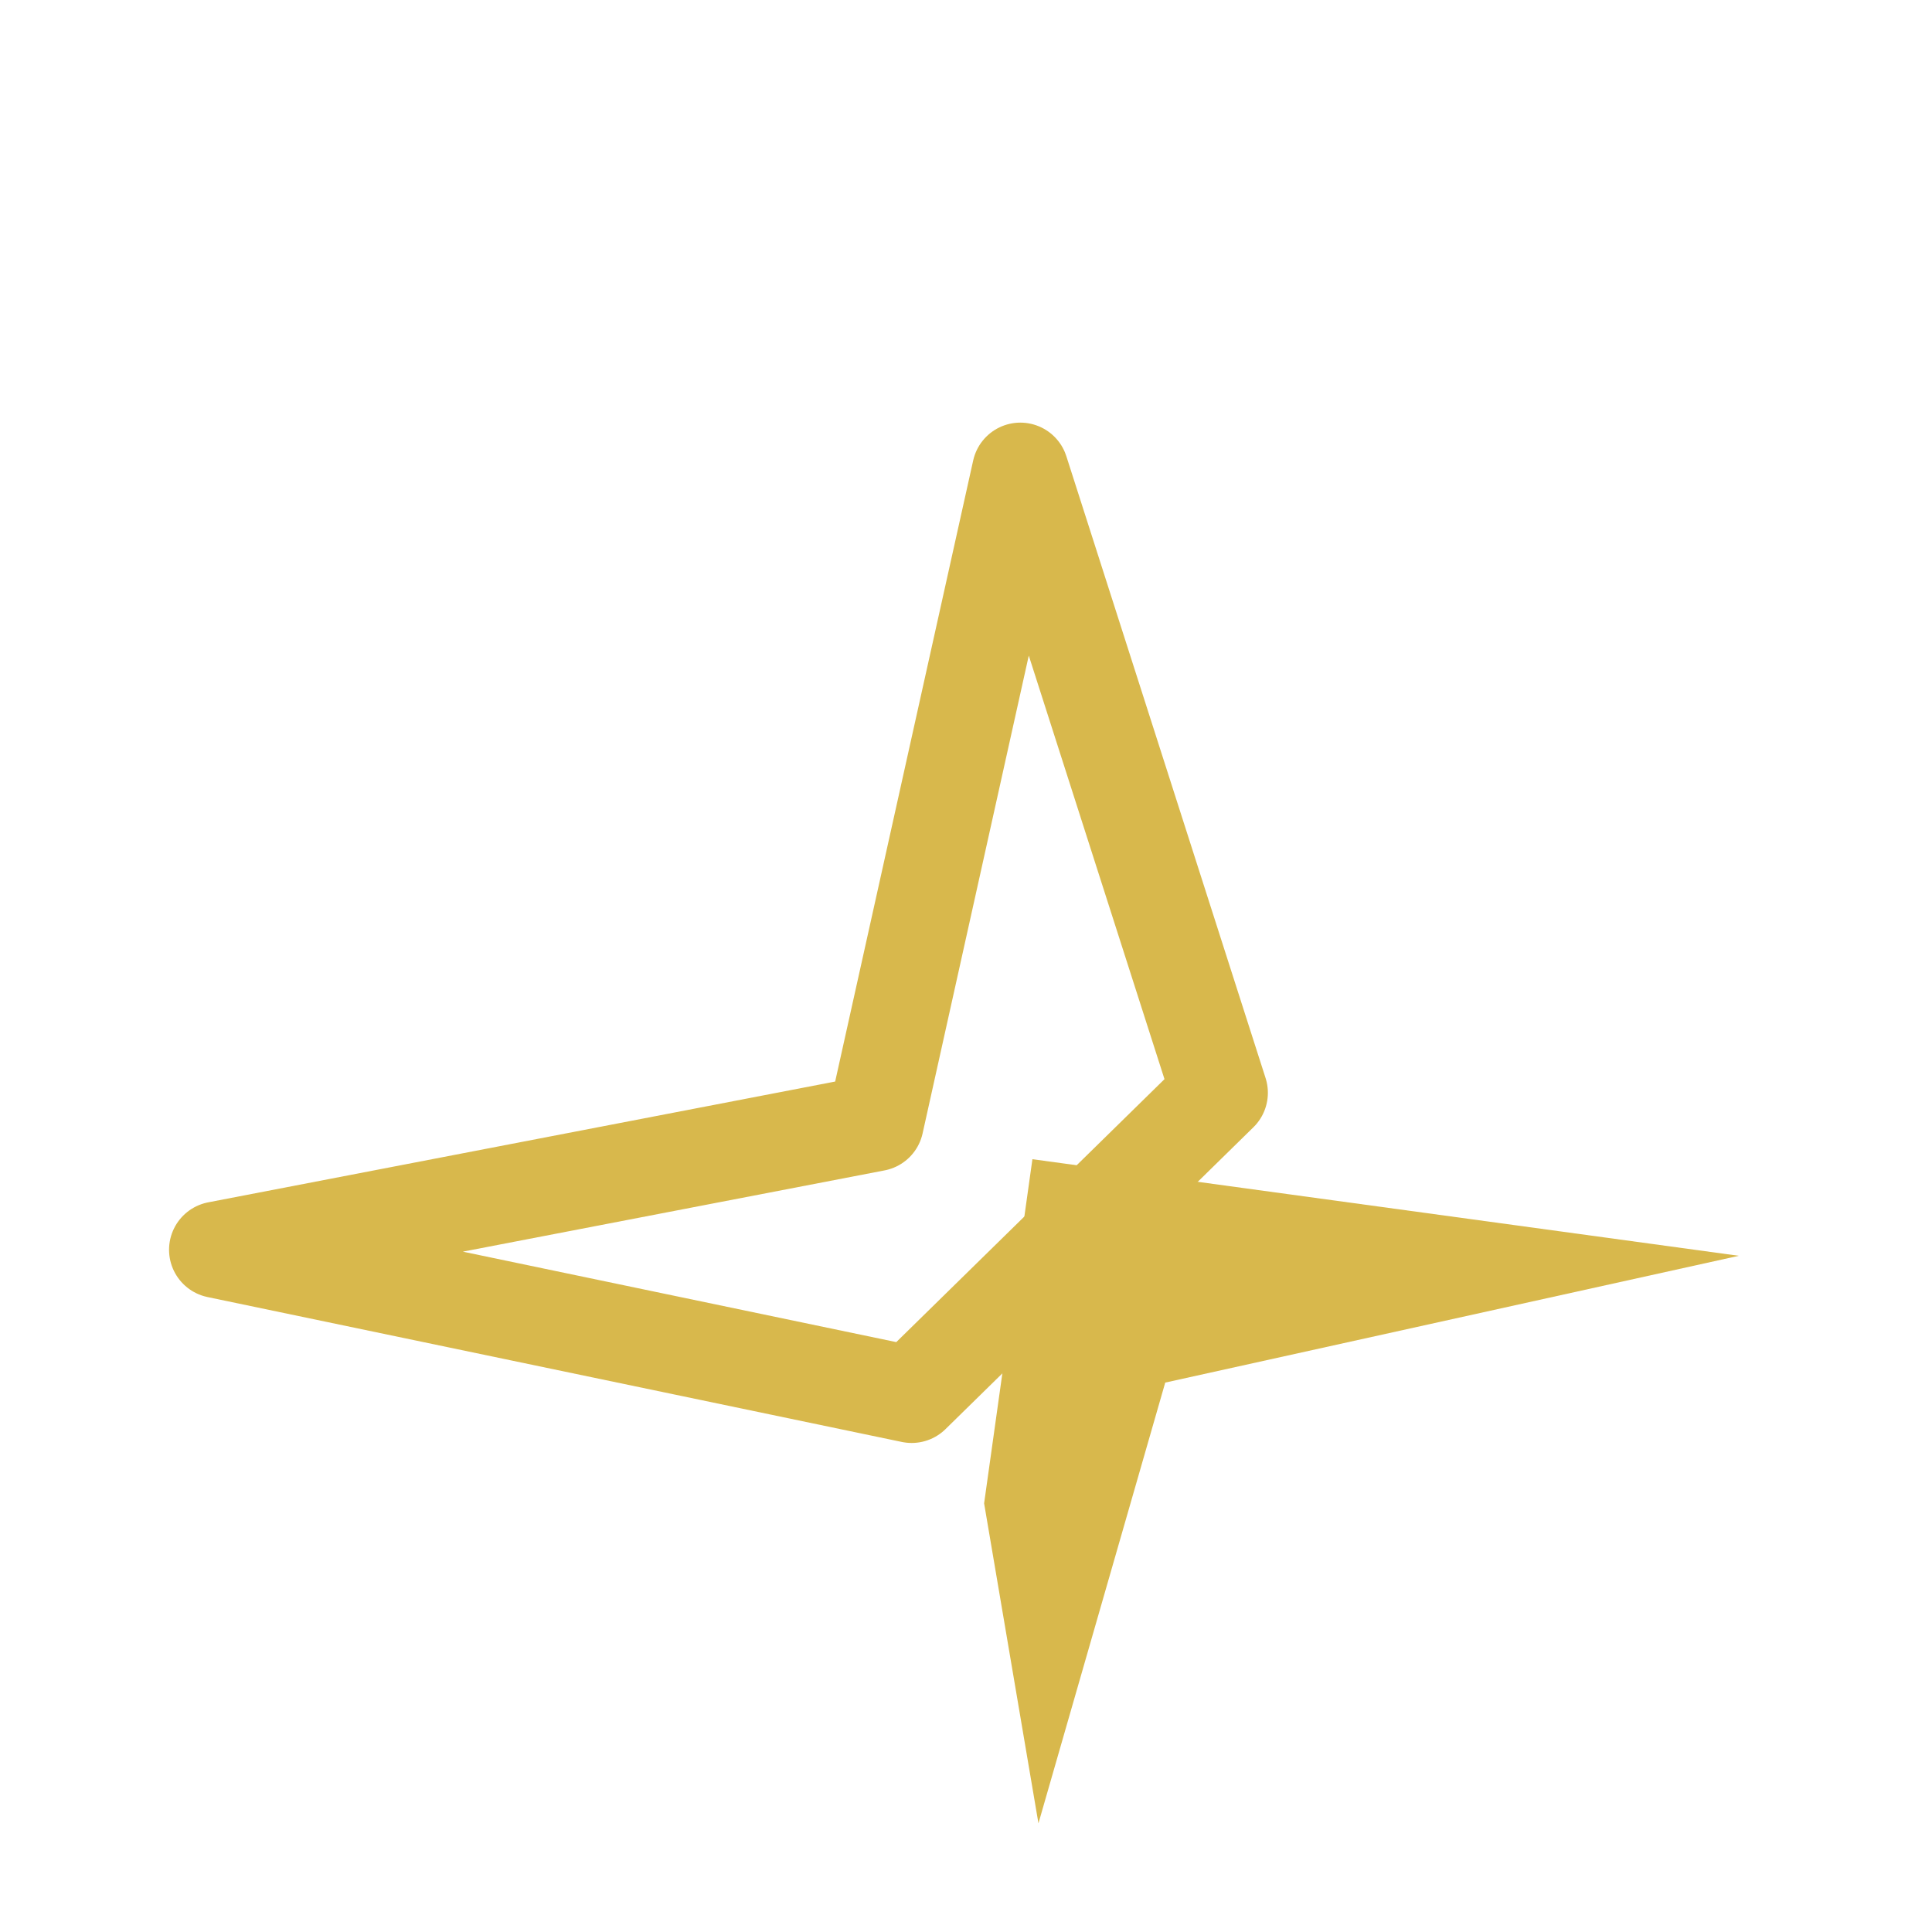
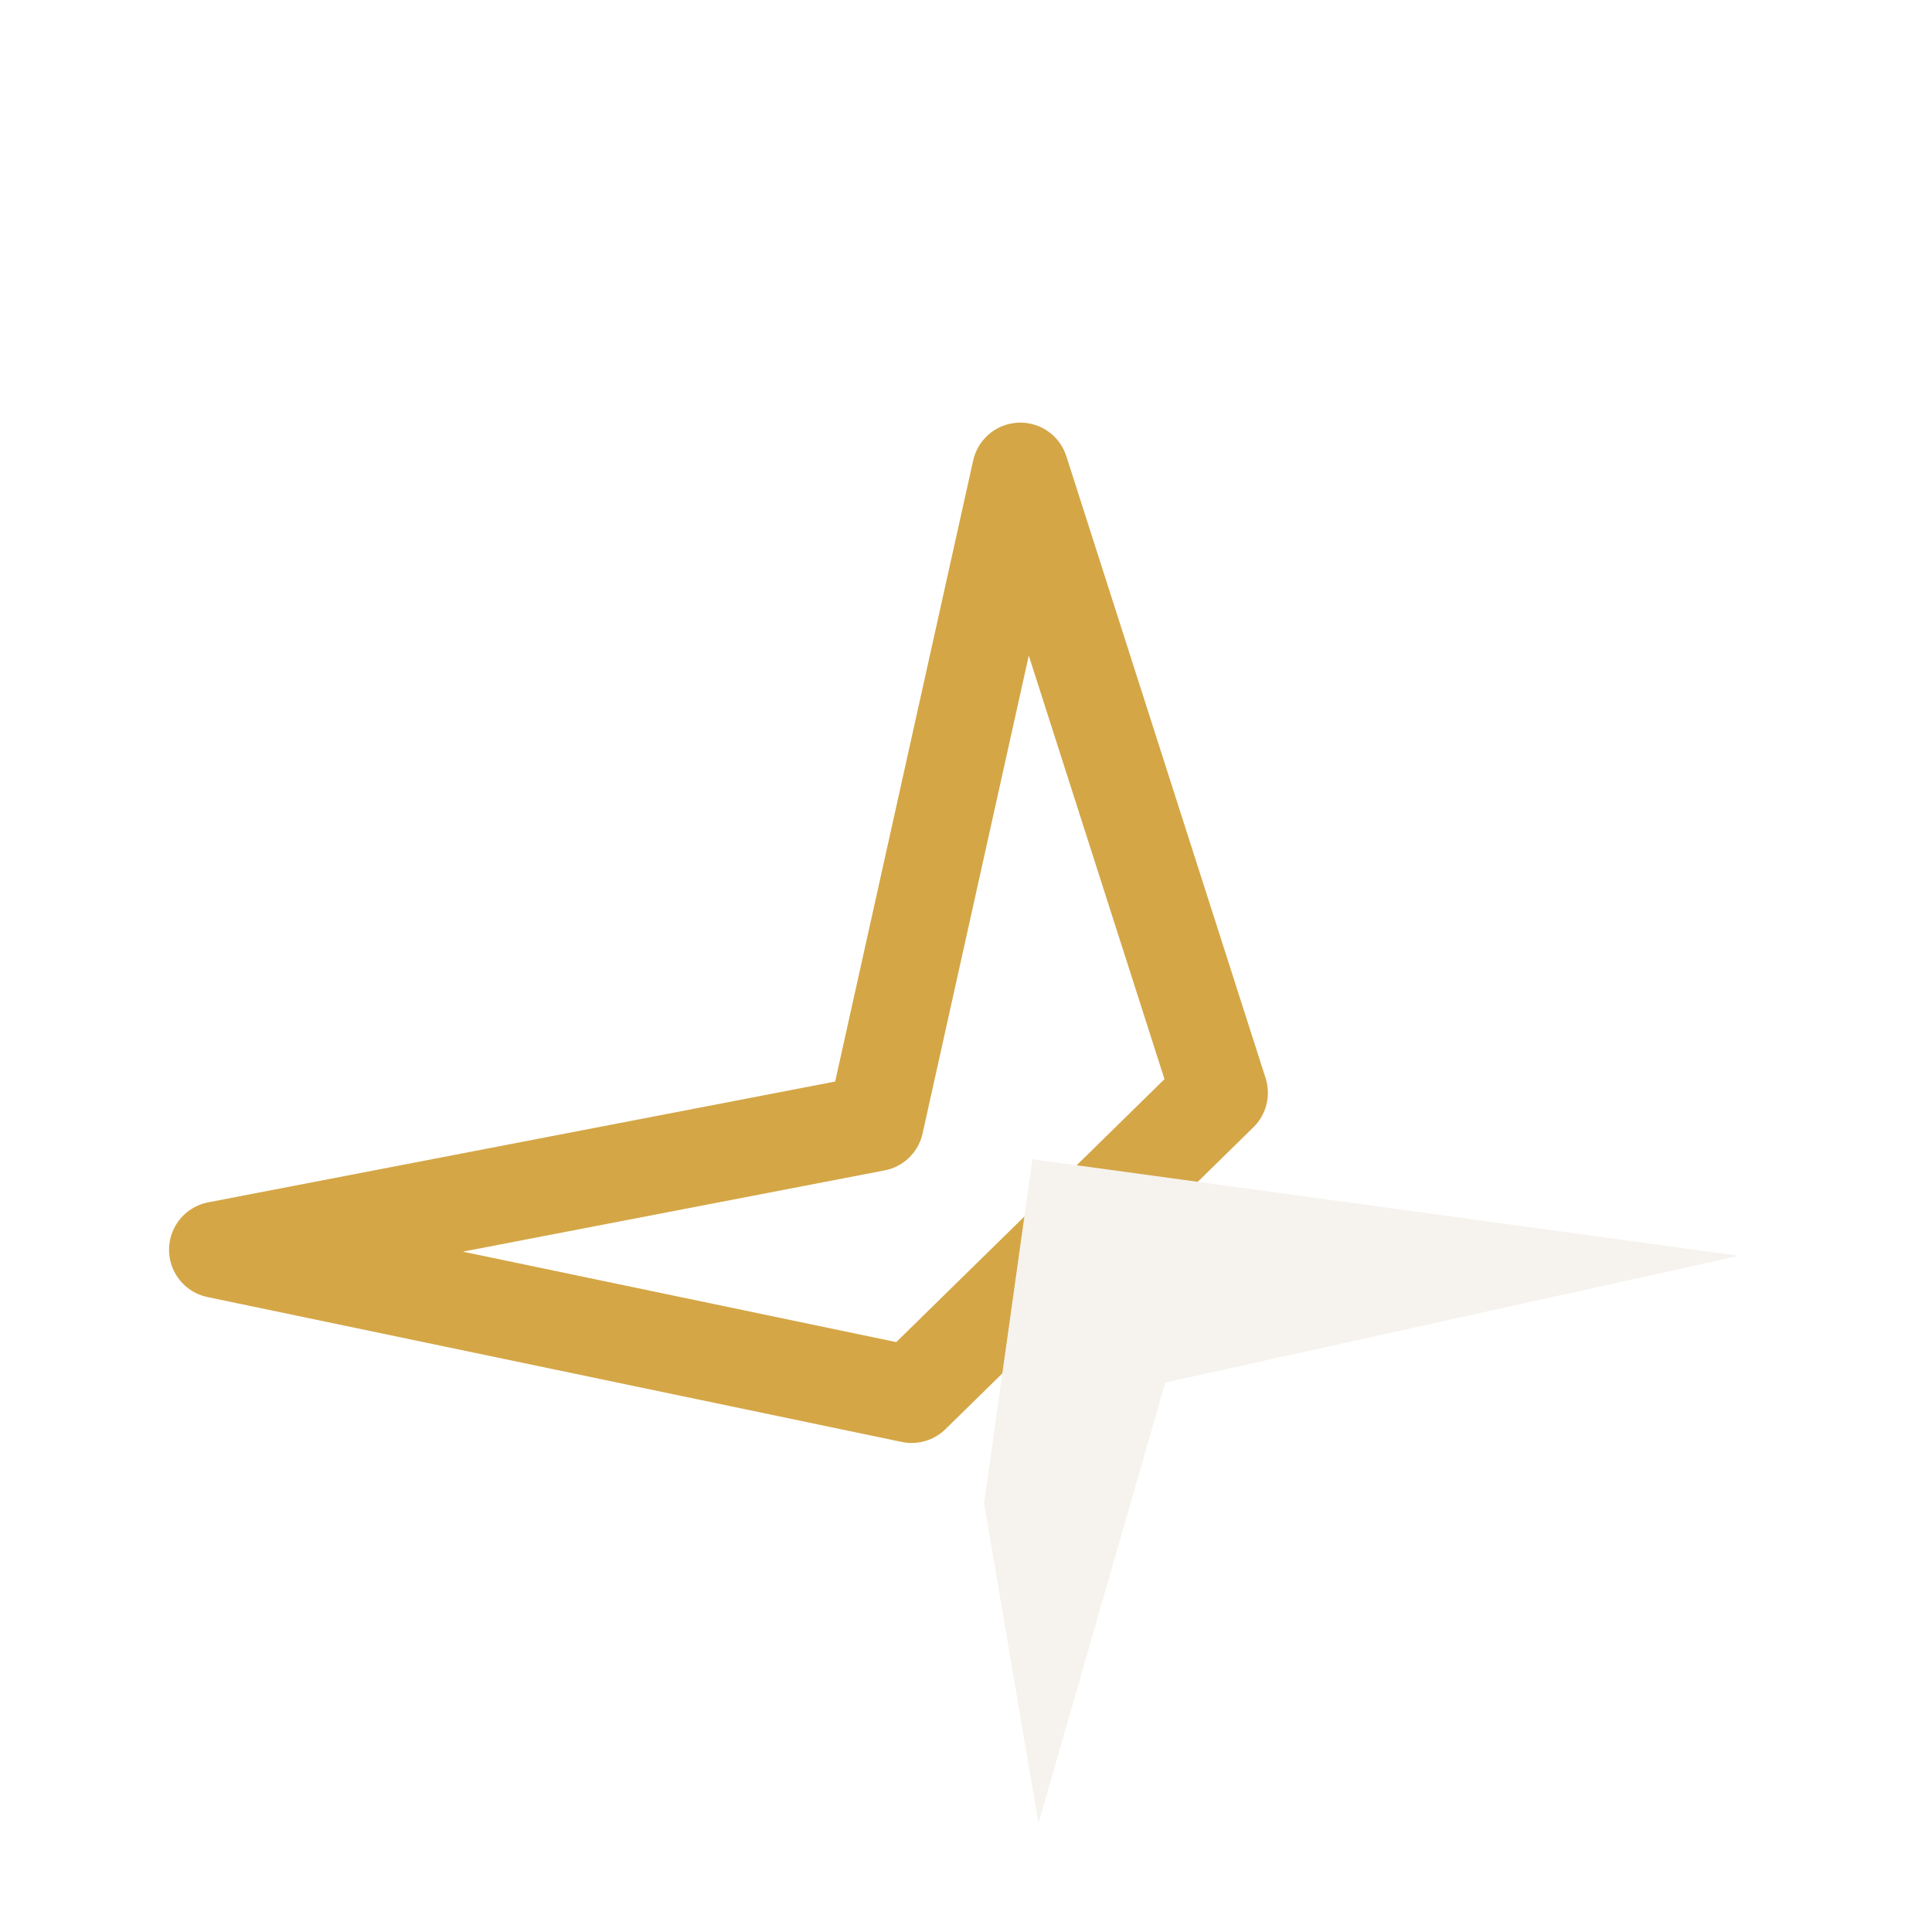
<svg xmlns="http://www.w3.org/2000/svg" width="160" height="160" viewBox="0 0 160 160" fill="none">
-   <path d="M18 103.5L72.5 93L84.5 39L101 90.5L75.5 115.5L18 103.5Z" stroke="#D8B84C" stroke-width="8" stroke-linecap="round" stroke-linejoin="round" />
-   <path d="M85.5 96L144 104L96.5 114.5L86 151L81.5 124.5L85.5 96Z" fill="#D8B84C" />
+   <path d="M18 103.5L72.5 93L84.5 39L101 90.5L75.5 115.5L18 103.5Z" stroke="#D4A646" stroke-width="8" stroke-linecap="round" stroke-linejoin="round" />
+   <path d="M85.5 96L144 104L96.5 114.5L86 151L81.5 124.5L85.5 96Z" fill="#F6F3EE" />
</svg>
